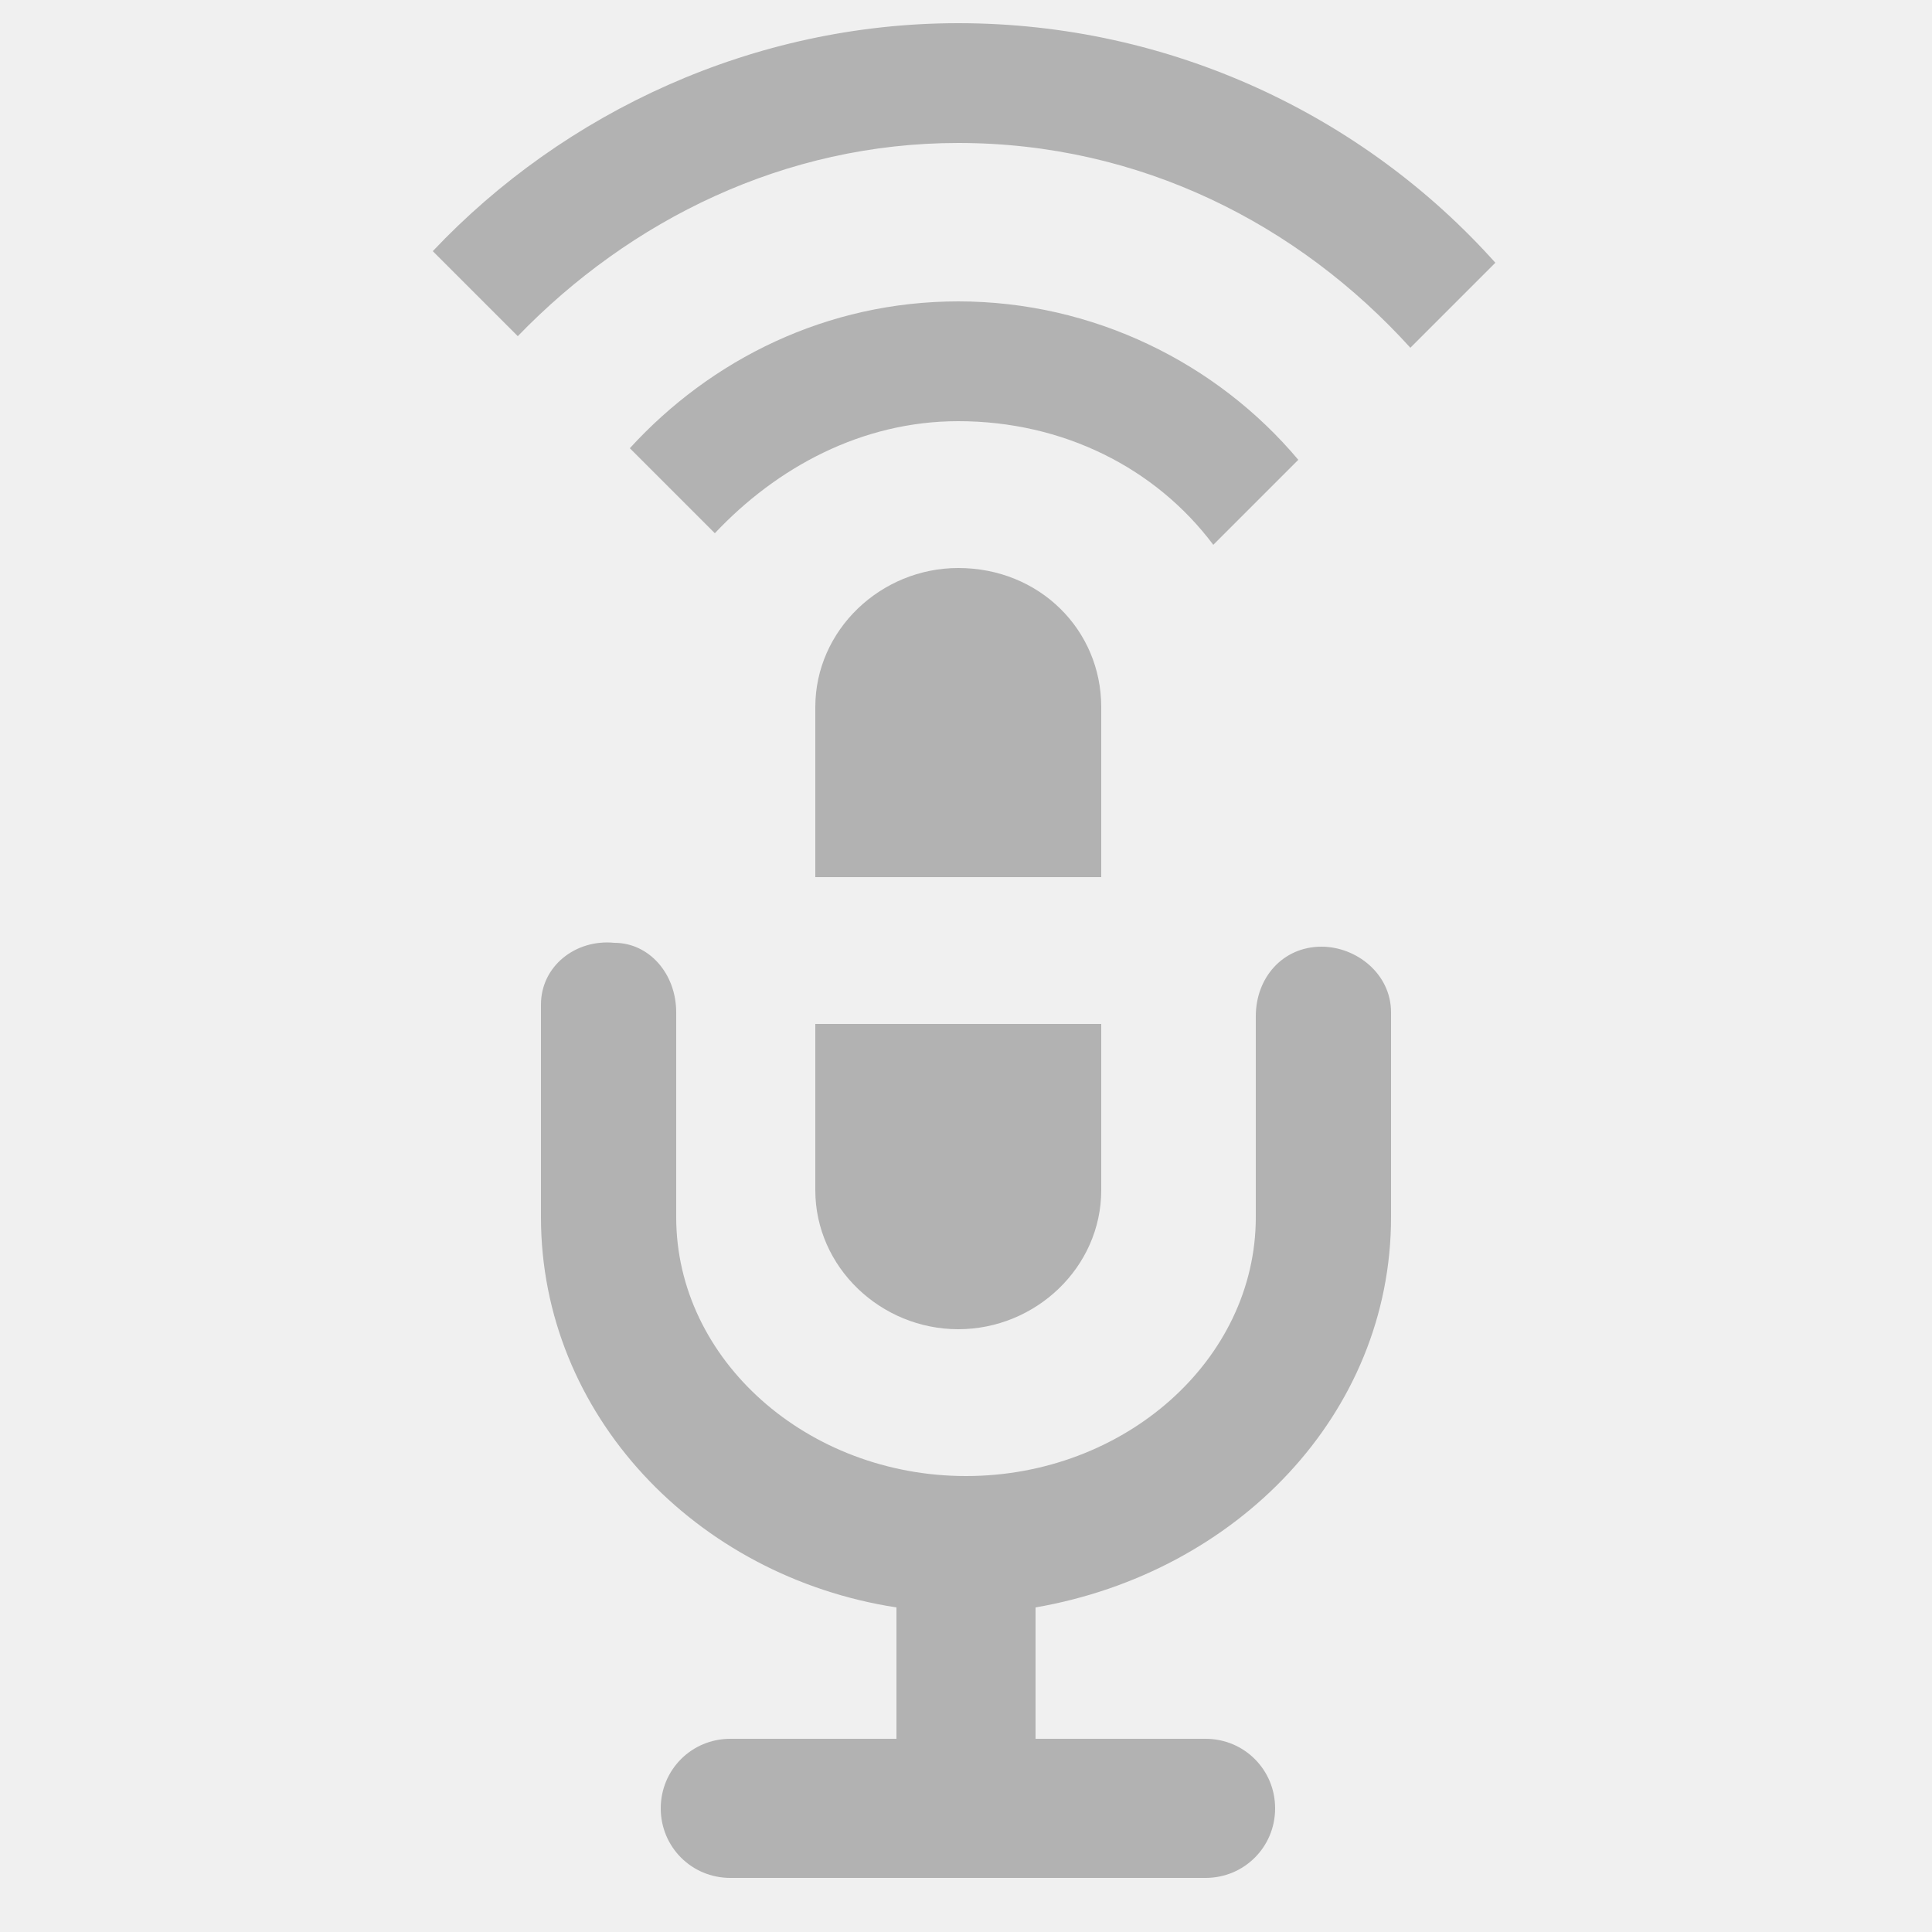
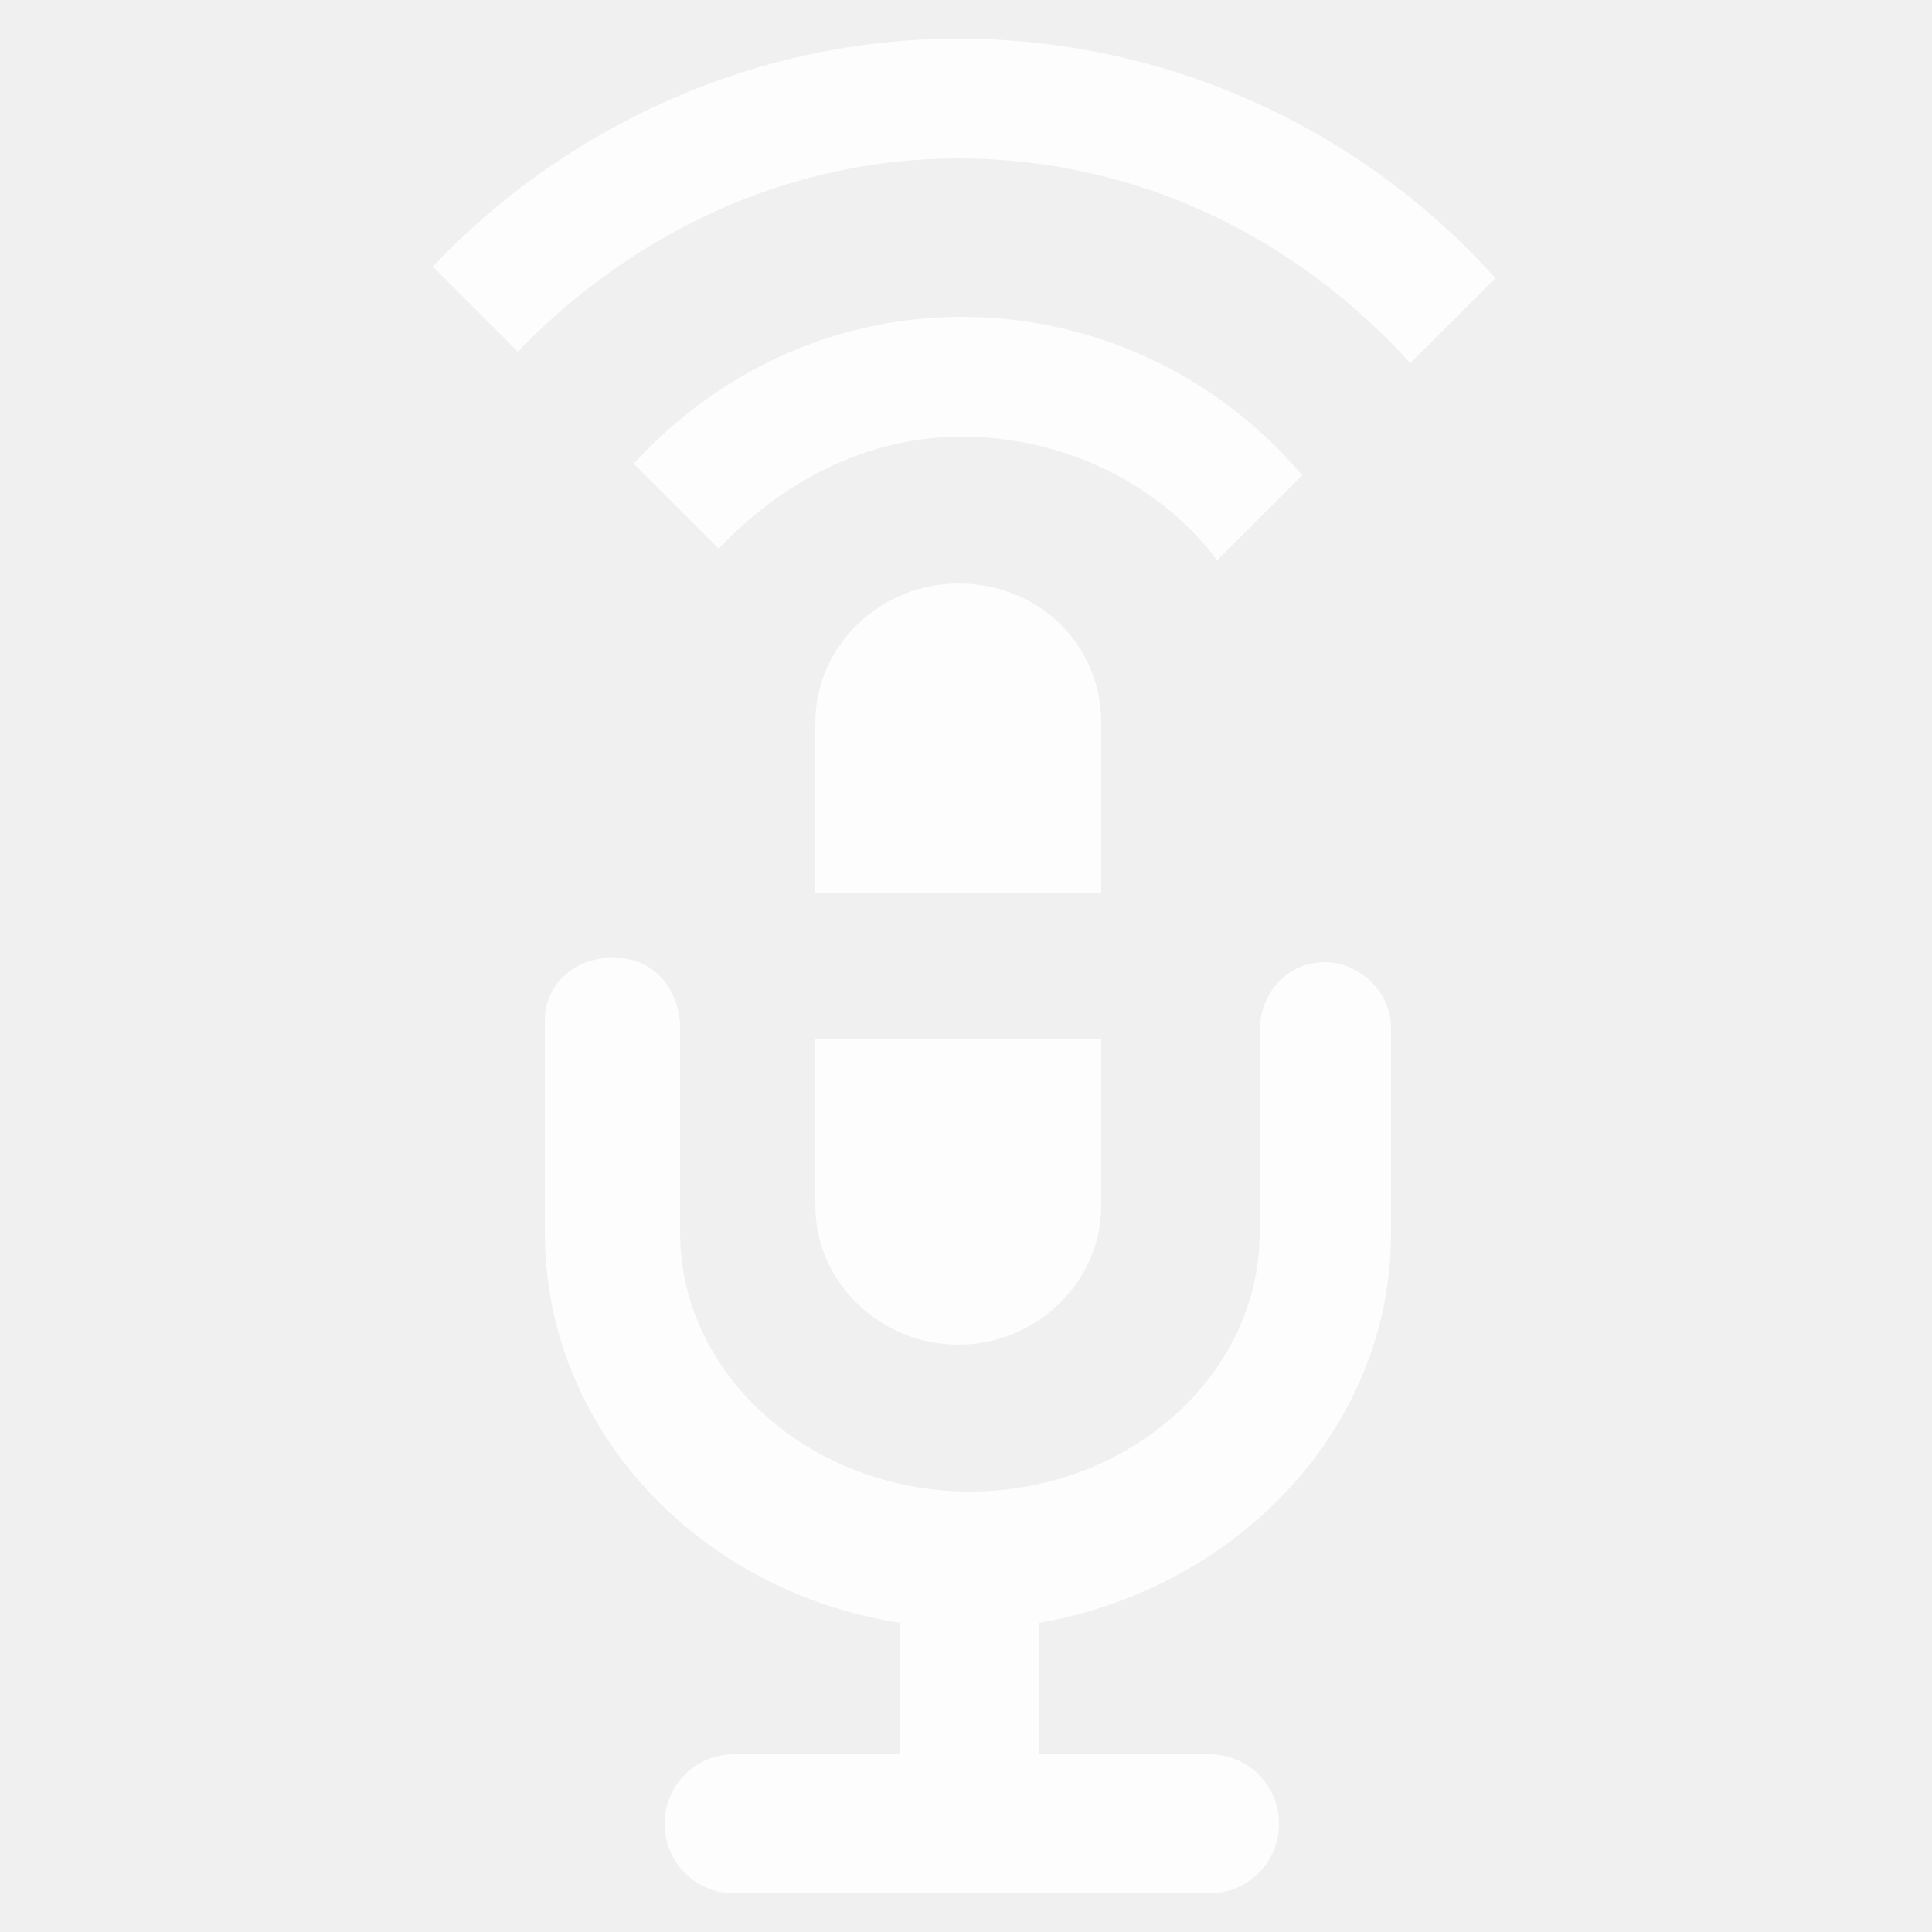
- <svg xmlns="http://www.w3.org/2000/svg" version="1.1" x="0px" y="0px" viewBox="0 0 50 50" style="enable-background:new 0 0 50 50;" xml:space="preserve" id="svg2">
-   <defs id="defs20" />
-   <style type="text/css" id="style4">
- 	.st0{fill:#FFFFFF;}
+ <svg xmlns="http://www.w3.org/2000/svg" version="1.1" id="Layer_1" x="0px" y="0px" viewBox="0 0 50 50" style="enable-background:new 0 0 50 50;" xml:space="preserve">
+   <style type="text/css">
+ 	.st0{opacity:0.85;}
+ 	.st1{fill:#FFFFFF;}
</style>
-   <g id="Layer_2" />
-   <g id="Layer_1" style="fill:#b2b2b2;fill-opacity:1">
-     <path class="st0" d="M31.4,14.1l2.2-2.2c-2.1-2.5-5.3-4.1-8.8-4.1c-3.4,0-6.4,1.5-8.5,3.8c0.7,0.7,1.5,1.5,2.2,2.2   c1.6-1.7,3.8-2.9,6.3-2.9C27.5,10.9,29.9,12.1,31.4,14.1z" id="path8" style="fill:#b2b2b2;fill-opacity:1" />
-     <path class="st0" d="M36.5,9l2.2-2.2C35.3,3,30.3,0.6,24.8,0.6c-5.3,0-10.2,2.3-13.6,5.9c0.7,0.7,1.5,1.5,2.2,2.2   c2.9-3,6.9-5,11.4-5C29.5,3.7,33.6,5.8,36.5,9z" id="path10" style="fill:#b2b2b2;fill-opacity:1" />
-     <path class="st0" d="M28.5,22.7v-4.4c0-2-1.6-3.6-3.7-3.6h0c-2,0-3.7,1.6-3.7,3.6v4.4H28.5z" id="path12" style="fill:#b2b2b2;fill-opacity:1" />
-     <path class="st0" d="M21.1,26.5v4.3c0,2,1.7,3.6,3.7,3.6h0c2,0,3.7-1.6,3.7-3.6v-4.3H21.1z" id="path14" style="fill:#b2b2b2;fill-opacity:1" />
-     <path class="st0" d="M36,31.5c0-0.1,0-5.1,0-5.3c0-1-0.9-1.7-1.8-1.7c-1,0-1.7,0.8-1.7,1.8c0,0.3,0,4.8,0,5.2   c0,3.7-3.4,6.7-7.5,6.7c-4.1,0-7.5-3-7.5-6.7c0-0.4,0-4.9,0-5.3c0-1-0.7-1.8-1.6-1.8C14.9,24.3,14,25,14,26c0,0.3,0,5.4,0,5.5   c0,5.1,4,9.3,9.2,10.1l0,3.4h-4.3c-1,0-1.8,0.8-1.8,1.8c0,1,0.8,1.8,1.8,1.8h12.3c1,0,1.8-0.8,1.8-1.8c0-1-0.8-1.8-1.8-1.8h-4.4   l0-3.4C32,40.7,36,36.6,36,31.5z" id="path16" style="fill:#b2b2b2;fill-opacity:1" />
+   <g id="Layer_2_1_" class="st0">
+ </g>
+   <g class="st0">
+     <path class="st1" d="M31.5,14.5l2.2-2.2c-2.1-2.5-5.3-4.1-8.8-4.1c-3.4,0-6.4,1.5-8.5,3.8c0.7,0.7,1.5,1.5,2.2,2.2   c1.6-1.7,3.8-2.9,6.3-2.9C27.5,11.3,30,12.5,31.5,14.5z" />
+     <path class="st1" d="M24.8,1c-5.3,0-10.2,2.3-13.6,5.9c0.7,0.7,1.5,1.5,2.2,2.2c2.9-3,6.9-5,11.4-5c4.7,0,8.8,2.1,11.7,5.3l2.2-2.2   C35.3,3.4,30.3,1,24.8,1z" />
+     <path class="st1" d="M28.5,18.7c0-2-1.6-3.6-3.7-3.6c-2,0-3.7,1.6-3.7,3.6v4.4h7.4V18.7z" />
+     <path class="st1" d="M21.1,31.2c0,2,1.7,3.6,3.7,3.6s3.7-1.6,3.7-3.6v-4.3h-7.4V31.2z" />
+     <path class="st1" d="M34.3,24.9c-1,0-1.7,0.8-1.7,1.8c0,0.3,0,4.8,0,5.2c0,3.7-3.4,6.7-7.5,6.7s-7.5-3-7.5-6.7c0-0.4,0-4.9,0-5.3   c0-1-0.7-1.8-1.6-1.8c-1-0.1-1.9,0.6-1.9,1.6c0,0.3,0,5.4,0,5.5c0,5.1,4,9.3,9.2,10.1v3.4H19c-1,0-1.8,0.8-1.8,1.8S18,49,19,49   h12.3c1,0,1.8-0.8,1.8-1.8s-0.8-1.8-1.8-1.8h-4.4V42C32,41.1,36,37,36,31.9c0-0.1,0-5.1,0-5.3C36,25.6,35.1,24.9,34.3,24.9z" />
  </g>
</svg>
